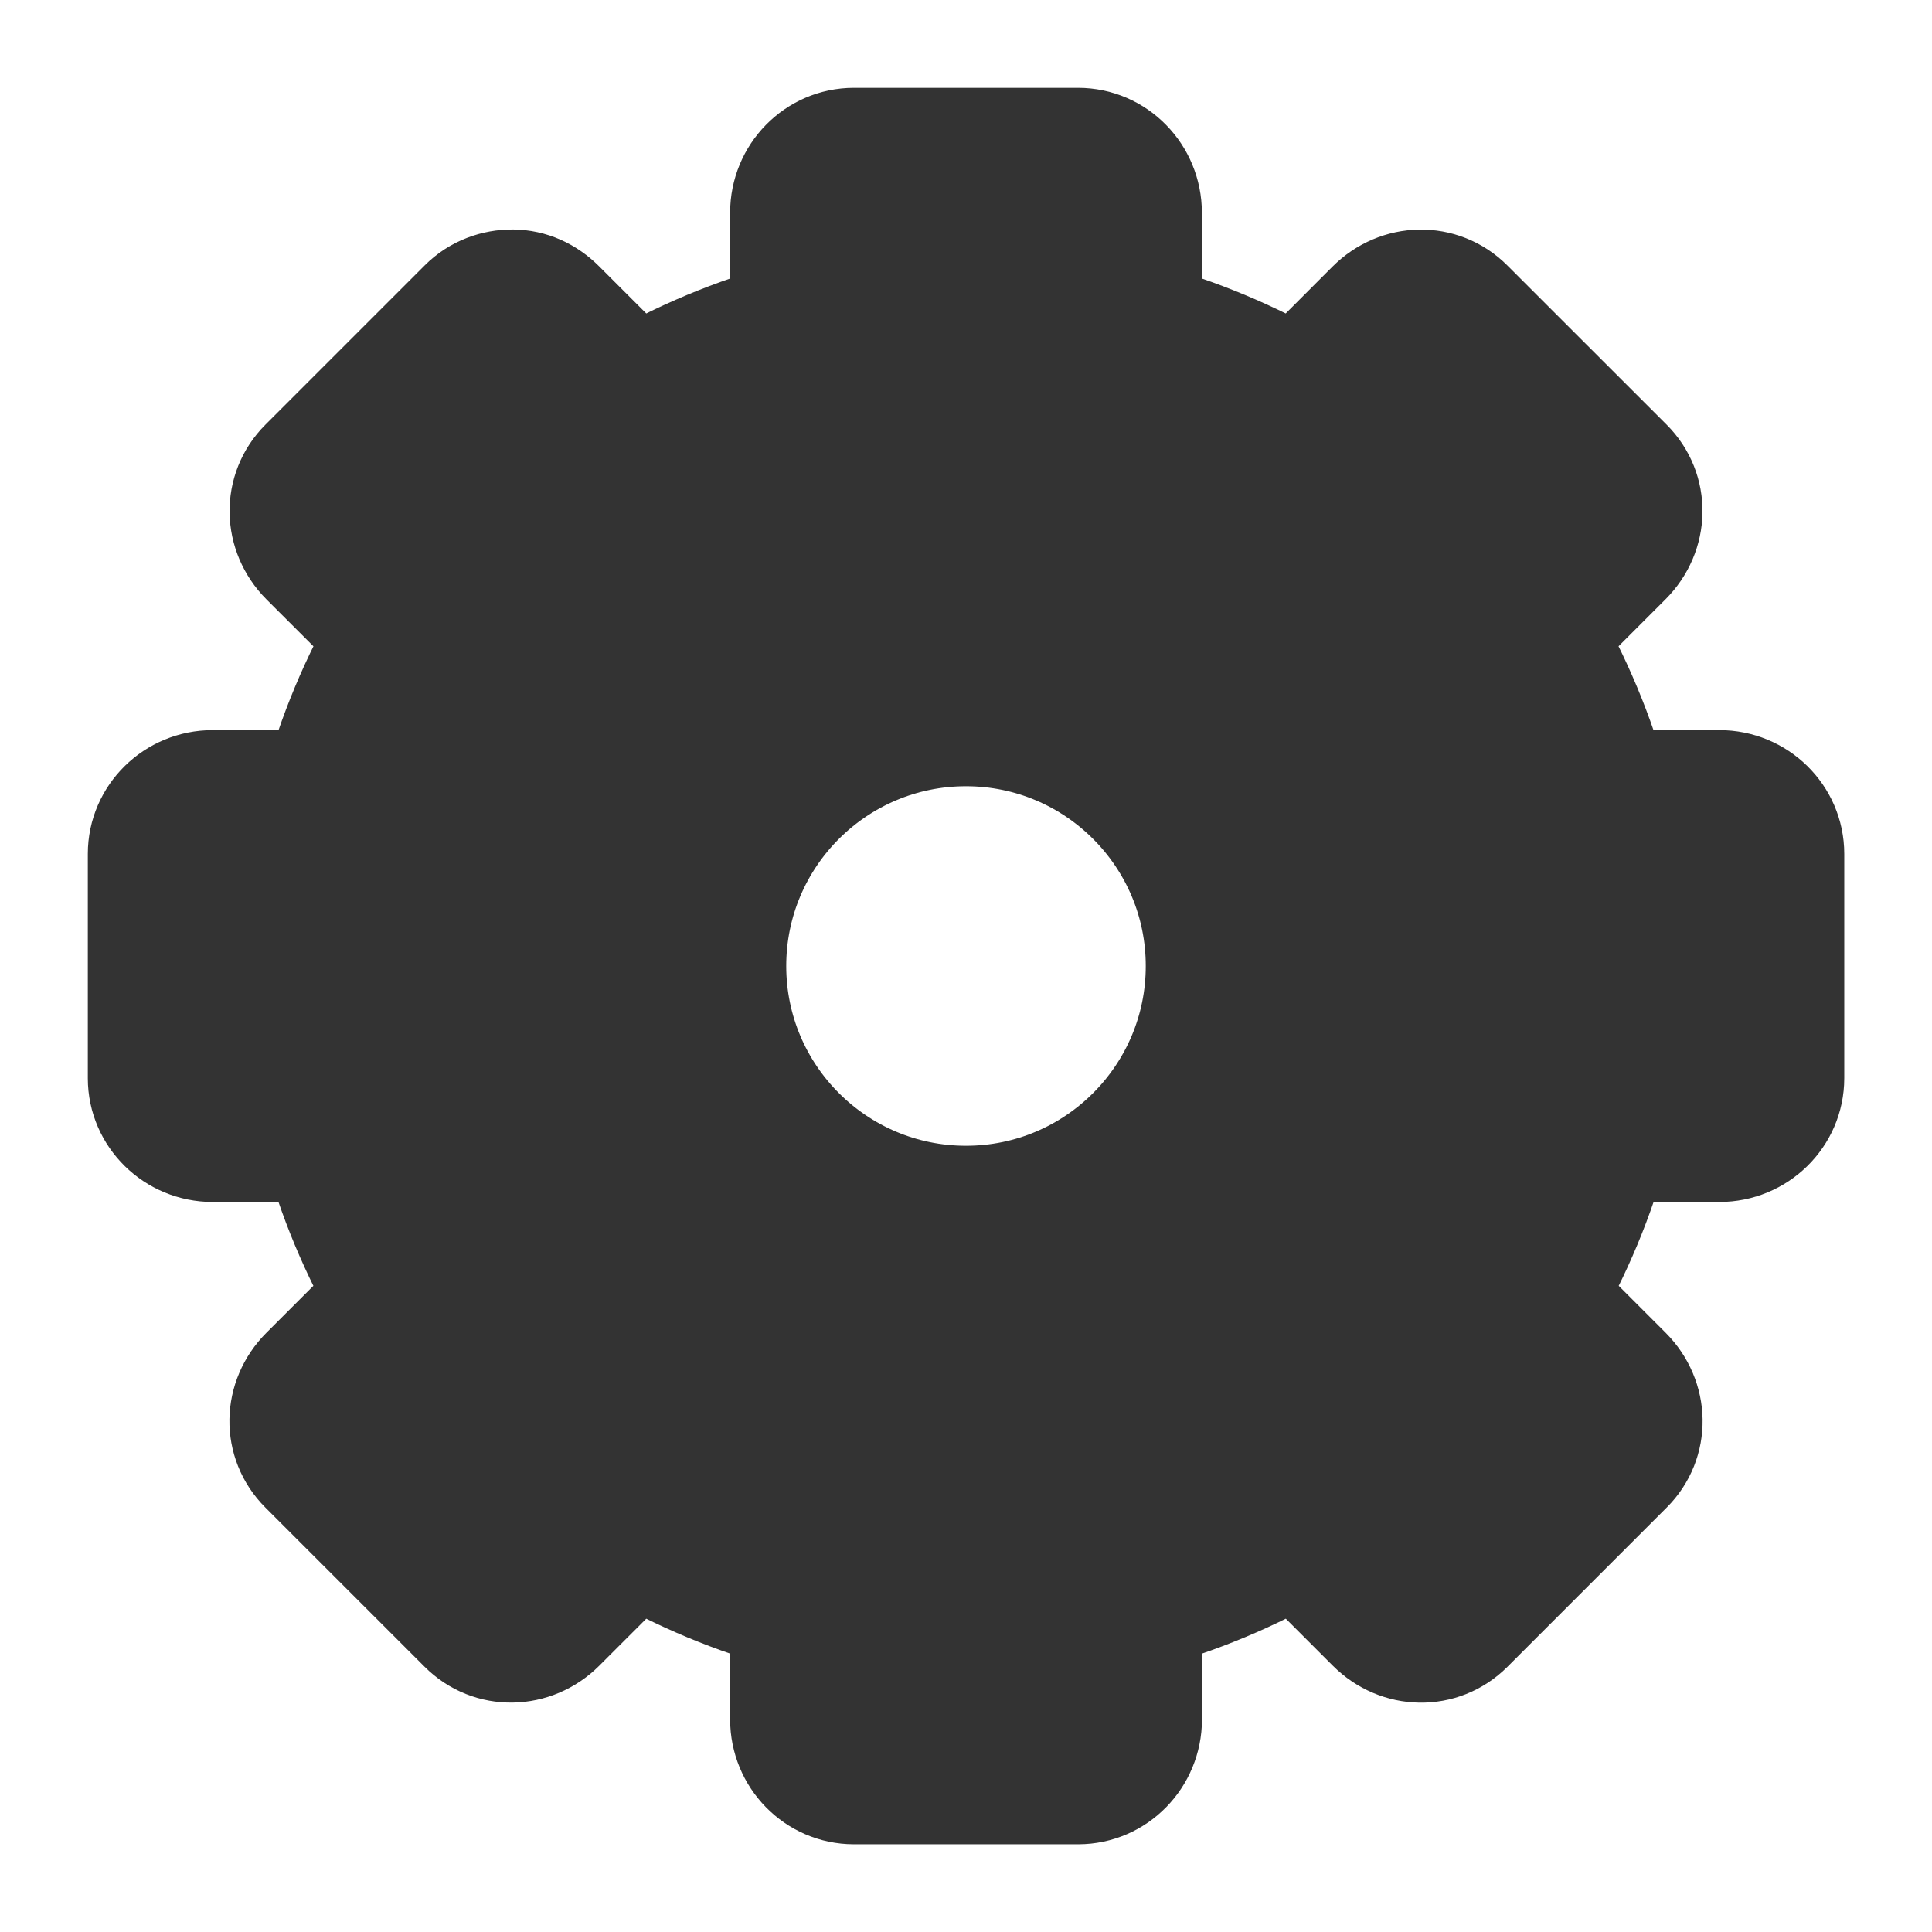
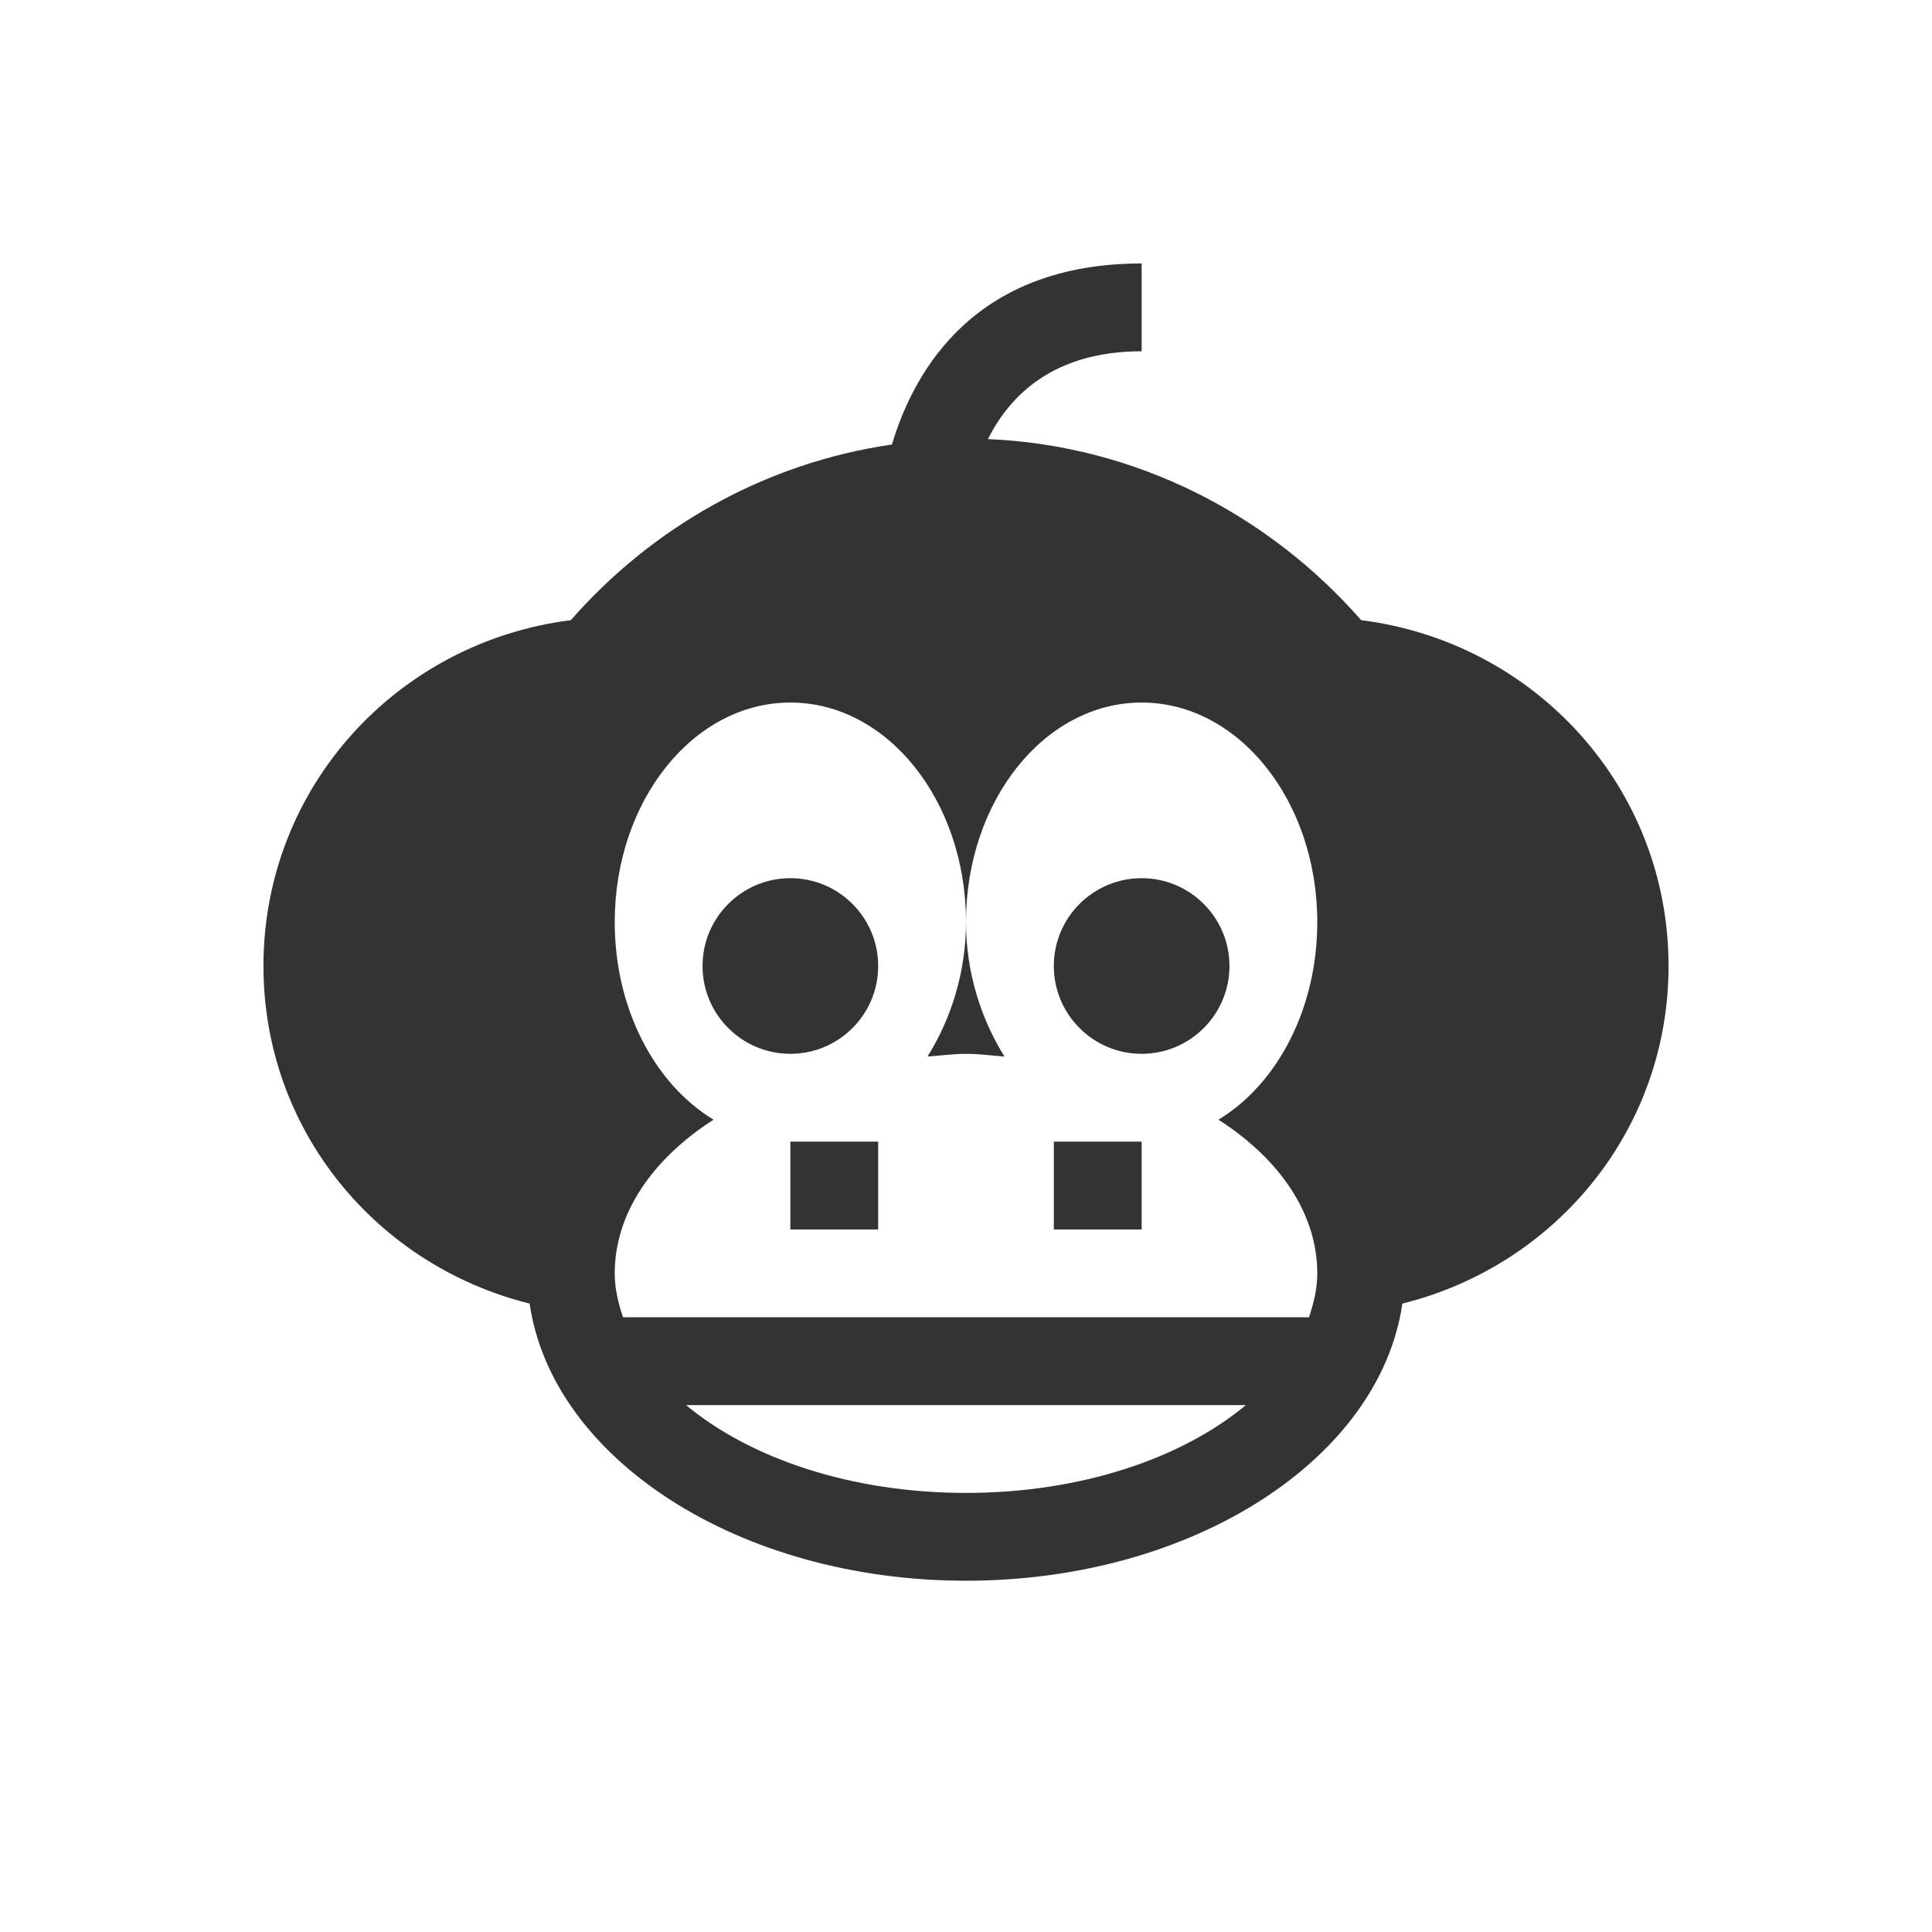
<svg xmlns="http://www.w3.org/2000/svg" xmlns:xlink="http://www.w3.org/1999/xlink" version="1.0" width="22" height="22" id="svg2527">
  <defs id="defs2529">
    <linearGradient id="linearGradient8838">
      <stop id="stop8840" style="stop-color:black;stop-opacity:1" offset="0" />
      <stop id="stop8842" style="stop-color:black;stop-opacity:0" offset="1" />
    </linearGradient>
    <radialGradient cx="62.625" cy="4.625" r="10.625" fx="62.625" fy="4.625" id="radialGradient2436" xlink:href="#linearGradient8838" gradientUnits="userSpaceOnUse" gradientTransform="matrix(2.164706,0,0,0.7529402,-111.5647,36.51765)" />
    <linearGradient id="linearGradient3397">
      <stop id="stop3399" style="stop-color:#aaa;stop-opacity:1" offset="0" />
      <stop id="stop3401" style="stop-color:#8c8c8c;stop-opacity:1" offset="1" />
    </linearGradient>
    <linearGradient x1="37.201" y1="1" x2="37.201" y2="45" id="linearGradient2517" xlink:href="#linearGradient3397" gradientUnits="userSpaceOnUse" />
    <linearGradient x1="63.999" y1="3.1" x2="63.999" y2="122.899" id="linearGradient3309" gradientUnits="userSpaceOnUse">
      <stop id="stop3311" style="stop-color:#f6f6f6;stop-opacity:1" offset="0" />
      <stop id="stop3313" style="stop-color:#d2d2d2;stop-opacity:1" offset="1" />
    </linearGradient>
    <linearGradient x1="20.759" y1="1" x2="20.759" y2="45.017" id="linearGradient2515" xlink:href="#linearGradient3309" gradientUnits="userSpaceOnUse" />
    <linearGradient id="linearGradient5128">
      <stop id="stop5130" style="stop-color:#e5e5e5;stop-opacity:1" offset="0" />
      <stop id="stop5132" style="stop-color:#ababab;stop-opacity:1" offset="1" />
    </linearGradient>
    <linearGradient x1="86.133" y1="105.105" x2="84.639" y2="20.895" id="linearGradient2512" xlink:href="#linearGradient5128" gradientUnits="userSpaceOnUse" gradientTransform="matrix(0.3244803,0,0,0.3244803,3.233265,2.557745)" />
    <linearGradient xlink:href="#linearGradient5128" id="linearGradient3006" gradientUnits="userSpaceOnUse" gradientTransform="matrix(0.3244803,0,0,0.3244803,-61.64809,4.591644)" x1="86.133" y1="105.105" x2="84.639" y2="20.895" />
  </defs>
-   <path style="opacity:0.8;fill:#000000;fill-opacity:1;fill-rule:nonzero;stroke:#000000;stroke-width:1.5;stroke-linecap:butt;stroke-linejoin:round;stroke-miterlimit:4;stroke-opacity:1;stroke-dasharray:none;stroke-dashoffset:0;marker:none;visibility:visible;display:block;overflow:visible;enable-background:accumulate" id="rect3267" d="m 9.723,1.75 c -0.364,0 -0.659,0.302 -0.659,0.672 l 0,1.304 C 8.413,3.9 7.791,4.162 7.222,4.493 L 6.294,3.565 C 6.163,3.434 6.007,3.365 5.837,3.363 5.668,3.362 5.495,3.423 5.367,3.552 l -1.815,1.815 c -0.257,0.257 -0.248,0.666 0.013,0.928 L 4.493,7.222 C 4.162,7.791 3.9,8.413 3.726,9.064 l -1.304,0 c -0.37,0 -0.672,0.295 -0.672,0.659 l 0,2.555 c 0,0.364 0.302,0.659 0.672,0.659 l 1.304,0 c 0.173,0.651 0.435,1.273 0.766,1.842 l -0.928,0.928 c -0.262,0.262 -0.271,0.67 -0.013,0.928 l 1.815,1.815 c 0.257,0.257 0.666,0.248 0.928,-0.013 l 0.928,-0.928 c 0.569,0.331 1.191,0.593 1.842,0.766 l 0,1.304 c 0,0.37 0.295,0.672 0.659,0.672 l 2.555,0 c 0.364,0 0.659,-0.302 0.659,-0.672 l 0,-1.304 c 0.651,-0.173 1.273,-0.435 1.842,-0.766 l 0.928,0.928 c 0.262,0.262 0.67,0.271 0.928,0.013 l 1.815,-1.815 c 0.257,-0.257 0.248,-0.666 -0.013,-0.928 l -0.928,-0.928 c 0.331,-0.569 0.593,-1.191 0.766,-1.842 l 1.304,0 c 0.37,0 0.672,-0.295 0.672,-0.659 l 0,-2.555 c 0,-0.364 -0.302,-0.659 -0.672,-0.659 l -1.304,0 C 18.1,8.413 17.838,7.791 17.507,7.222 l 0.928,-0.928 c 0.262,-0.262 0.271,-0.67 0.013,-0.928 L 16.633,3.552 c -0.257,-0.257 -0.666,-0.248 -0.928,0.013 L 14.778,4.493 C 14.209,4.162 13.587,3.9 12.936,3.726 l 0,-1.304 c 0,-0.37 -0.295,-0.672 -0.659,-0.672 l -2.555,0 z m 1.277,6.453 c 1.544,0 2.797,1.253 2.797,2.797 0,1.544 -1.253,2.797 -2.797,2.797 -1.544,0 -2.797,-1.253 -2.797,-2.797 0,-1.544 1.253,-2.797 2.797,-2.797 z" />
+   <path style="opacity:0.8;fill:#000000;fill-opacity:1;stroke:none" d="M 13,3 C 11.125,3 10.42,4.184 10.156,5.062 8.705,5.272 7.423,6.008 6.5,7.062 4.528,7.31 3,8.961 3,11 3,12.873 4.292,14.413 6.031,14.844 6.287,16.609 8.411,18 11,18 13.589,18 15.713,16.609 15.969,14.844 17.708,14.413 19,12.873 19,11 19,8.961 17.472,7.31 15.5,7.062 14.452,5.866 12.946,5.072 11.25,5 11.5,4.5 12,4 13,4 L 13,3 z M 9,8 c 1.105,0 2,1.119 2,2.5 0,-1.381 0.895,-2.5 2,-2.5 1.105,0 2,1.119 2,2.5 0,0.99 -0.457,1.845 -1.125,2.25 0.701,0.45 1.125,1.072 1.125,1.75 0,0.173 -0.04,0.337 -0.094,0.5 l -7.812,0 C 7.04,14.837 7,14.673 7,14.5 7,13.822 7.424,13.2 8.125,12.75 7.457,12.345 7,11.49 7,10.5 7,9.119 7.895,8 9,8 z m 2,2.5 c 0,0.578 -0.174,1.108 -0.438,1.531 C 10.707,12.021 10.851,12 11,12 c 0.149,0 0.293,0.021 0.438,0.031 C 11.174,11.608 11,11.078 11,10.5 z M 9,10 c -0.552,0 -1,0.448 -1,1 0,0.552 0.448,1 1,1 0.552,0 1,-0.448 1,-1 0,-0.552 -0.448,-1 -1,-1 z m 4,0 c -0.552,0 -1,0.448 -1,1 0,0.552 0.448,1 1,1 0.552,0 1,-0.448 1,-1 0,-0.552 -0.448,-1 -1,-1 z m -4,3 0,1 1,0 0,-1 -1,0 z m 3,0 0,1 1,0 0,-1 -1,0 z m -4.188,3 6.375,0 C 13.458,16.607 12.309,17 11,17 9.691,17 8.542,16.607 7.812,16 z" id="path3001" />
</svg>
